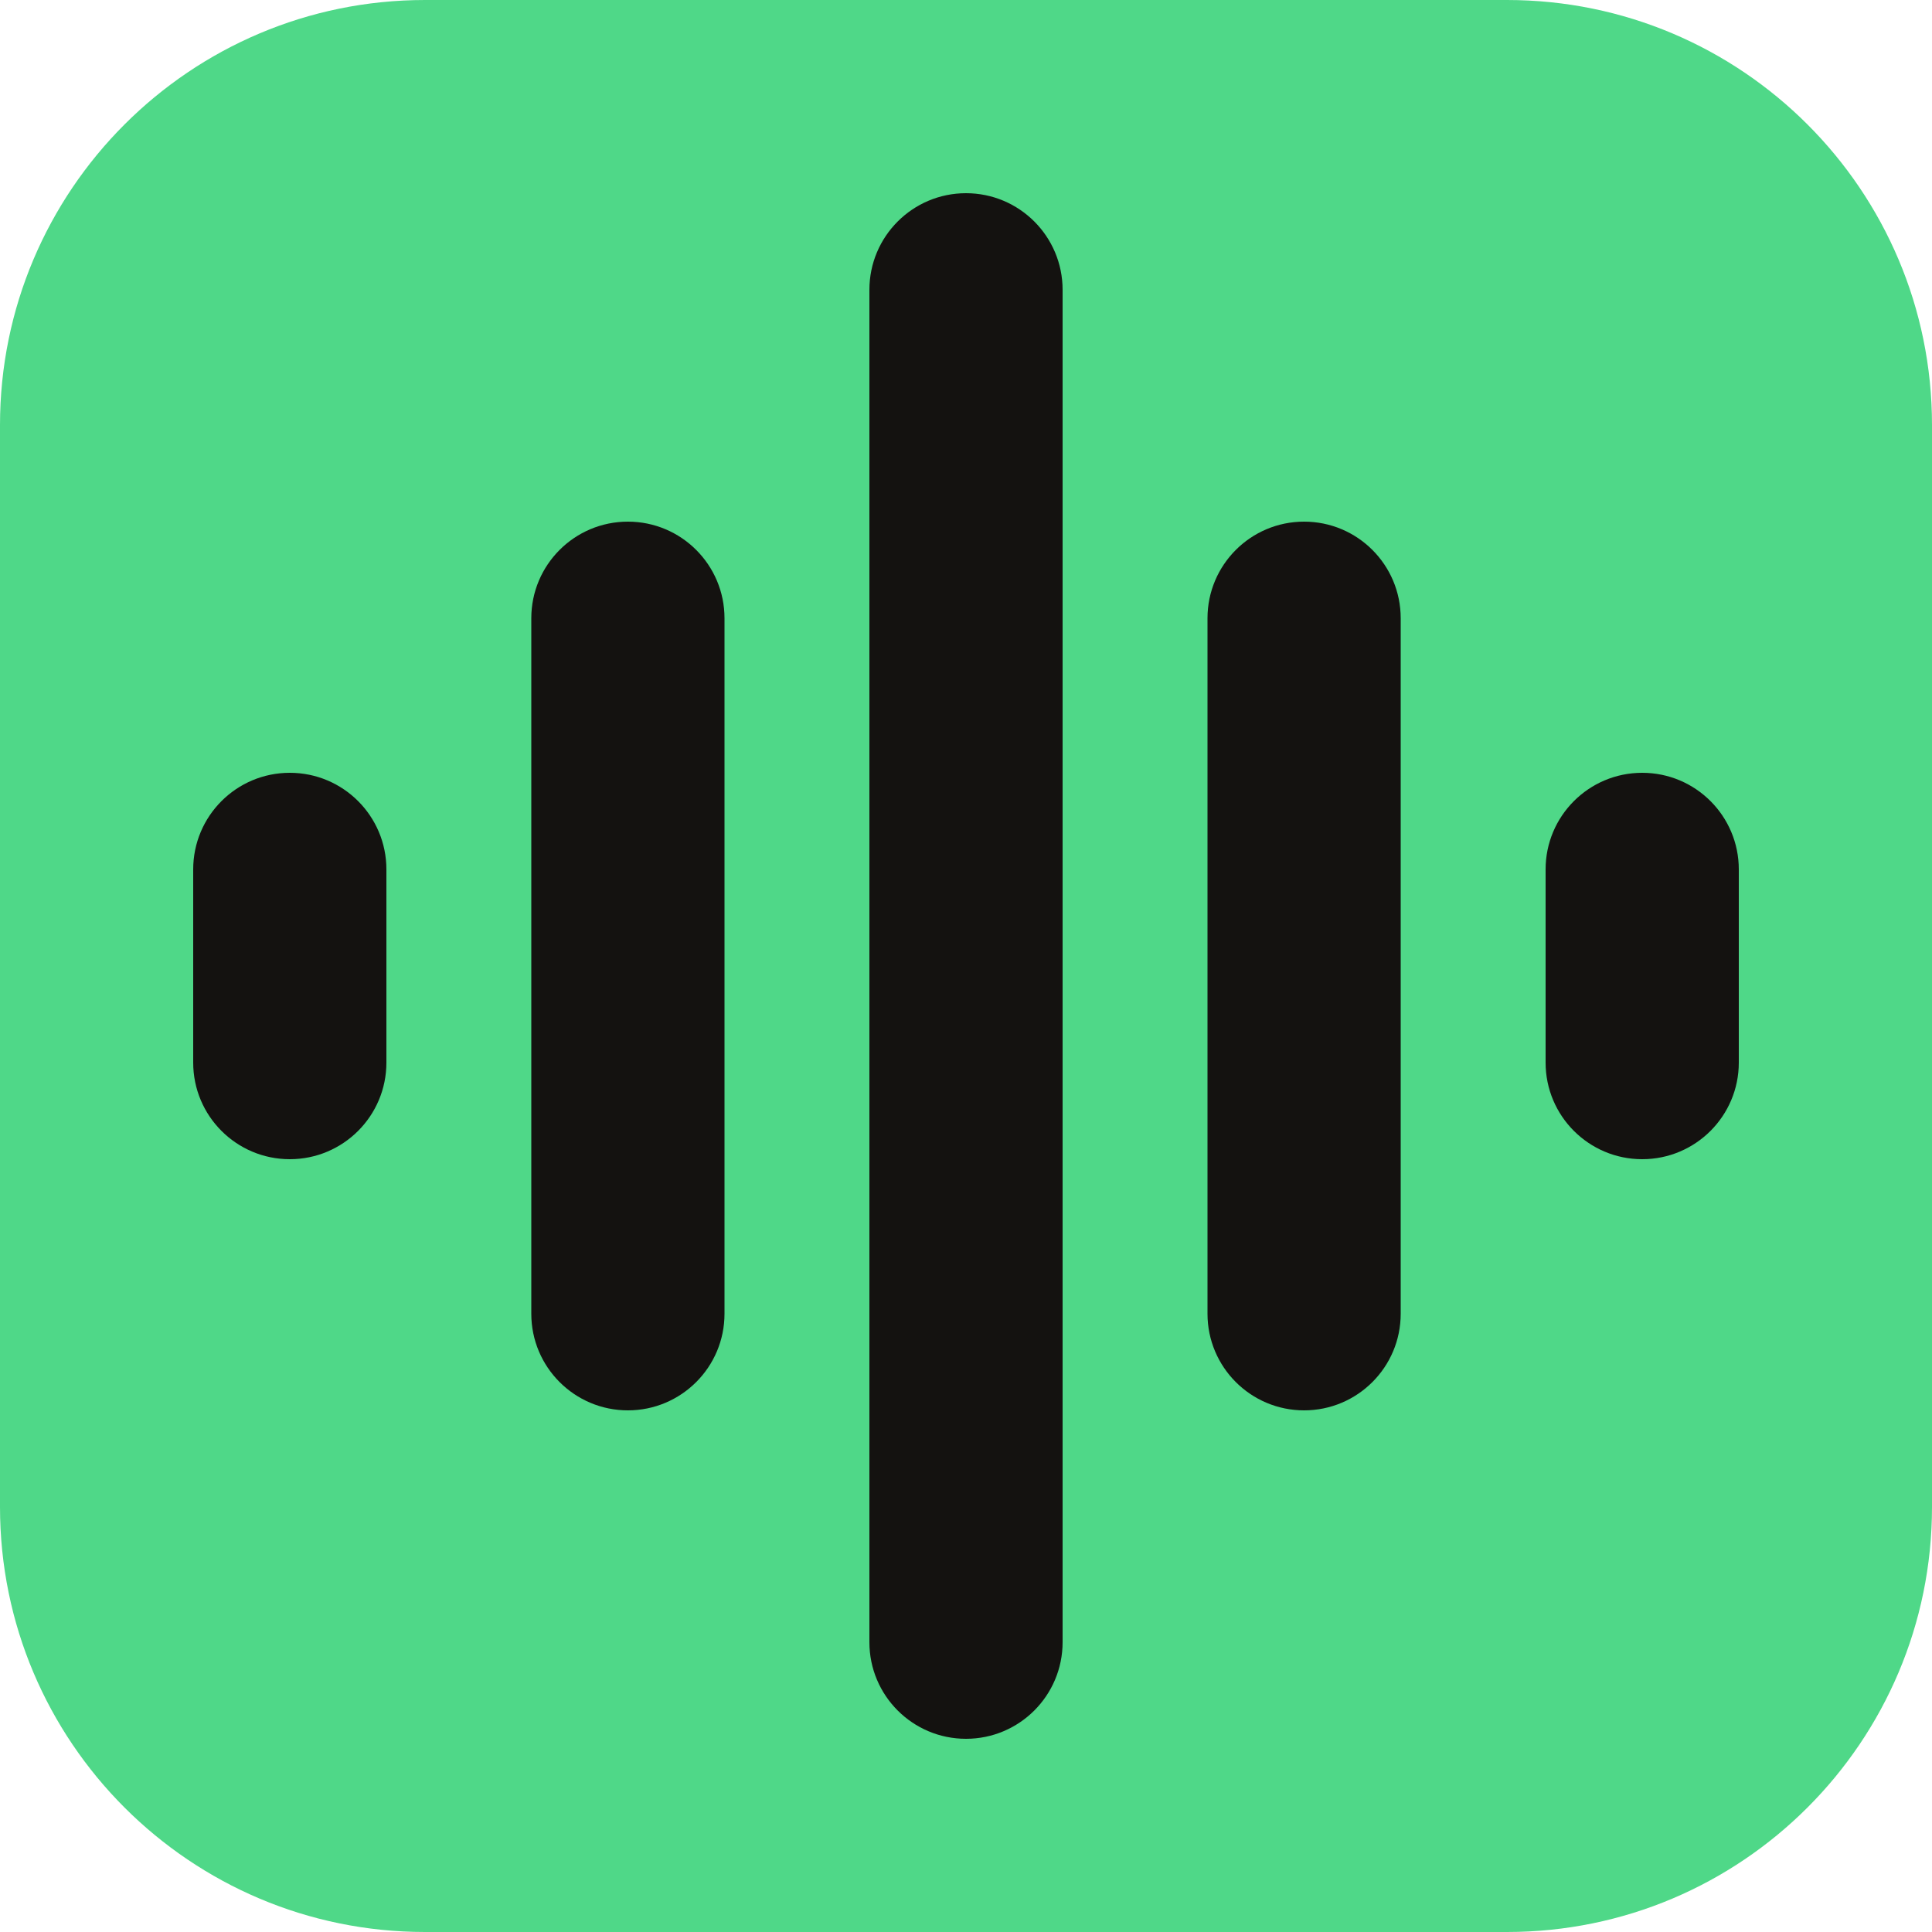
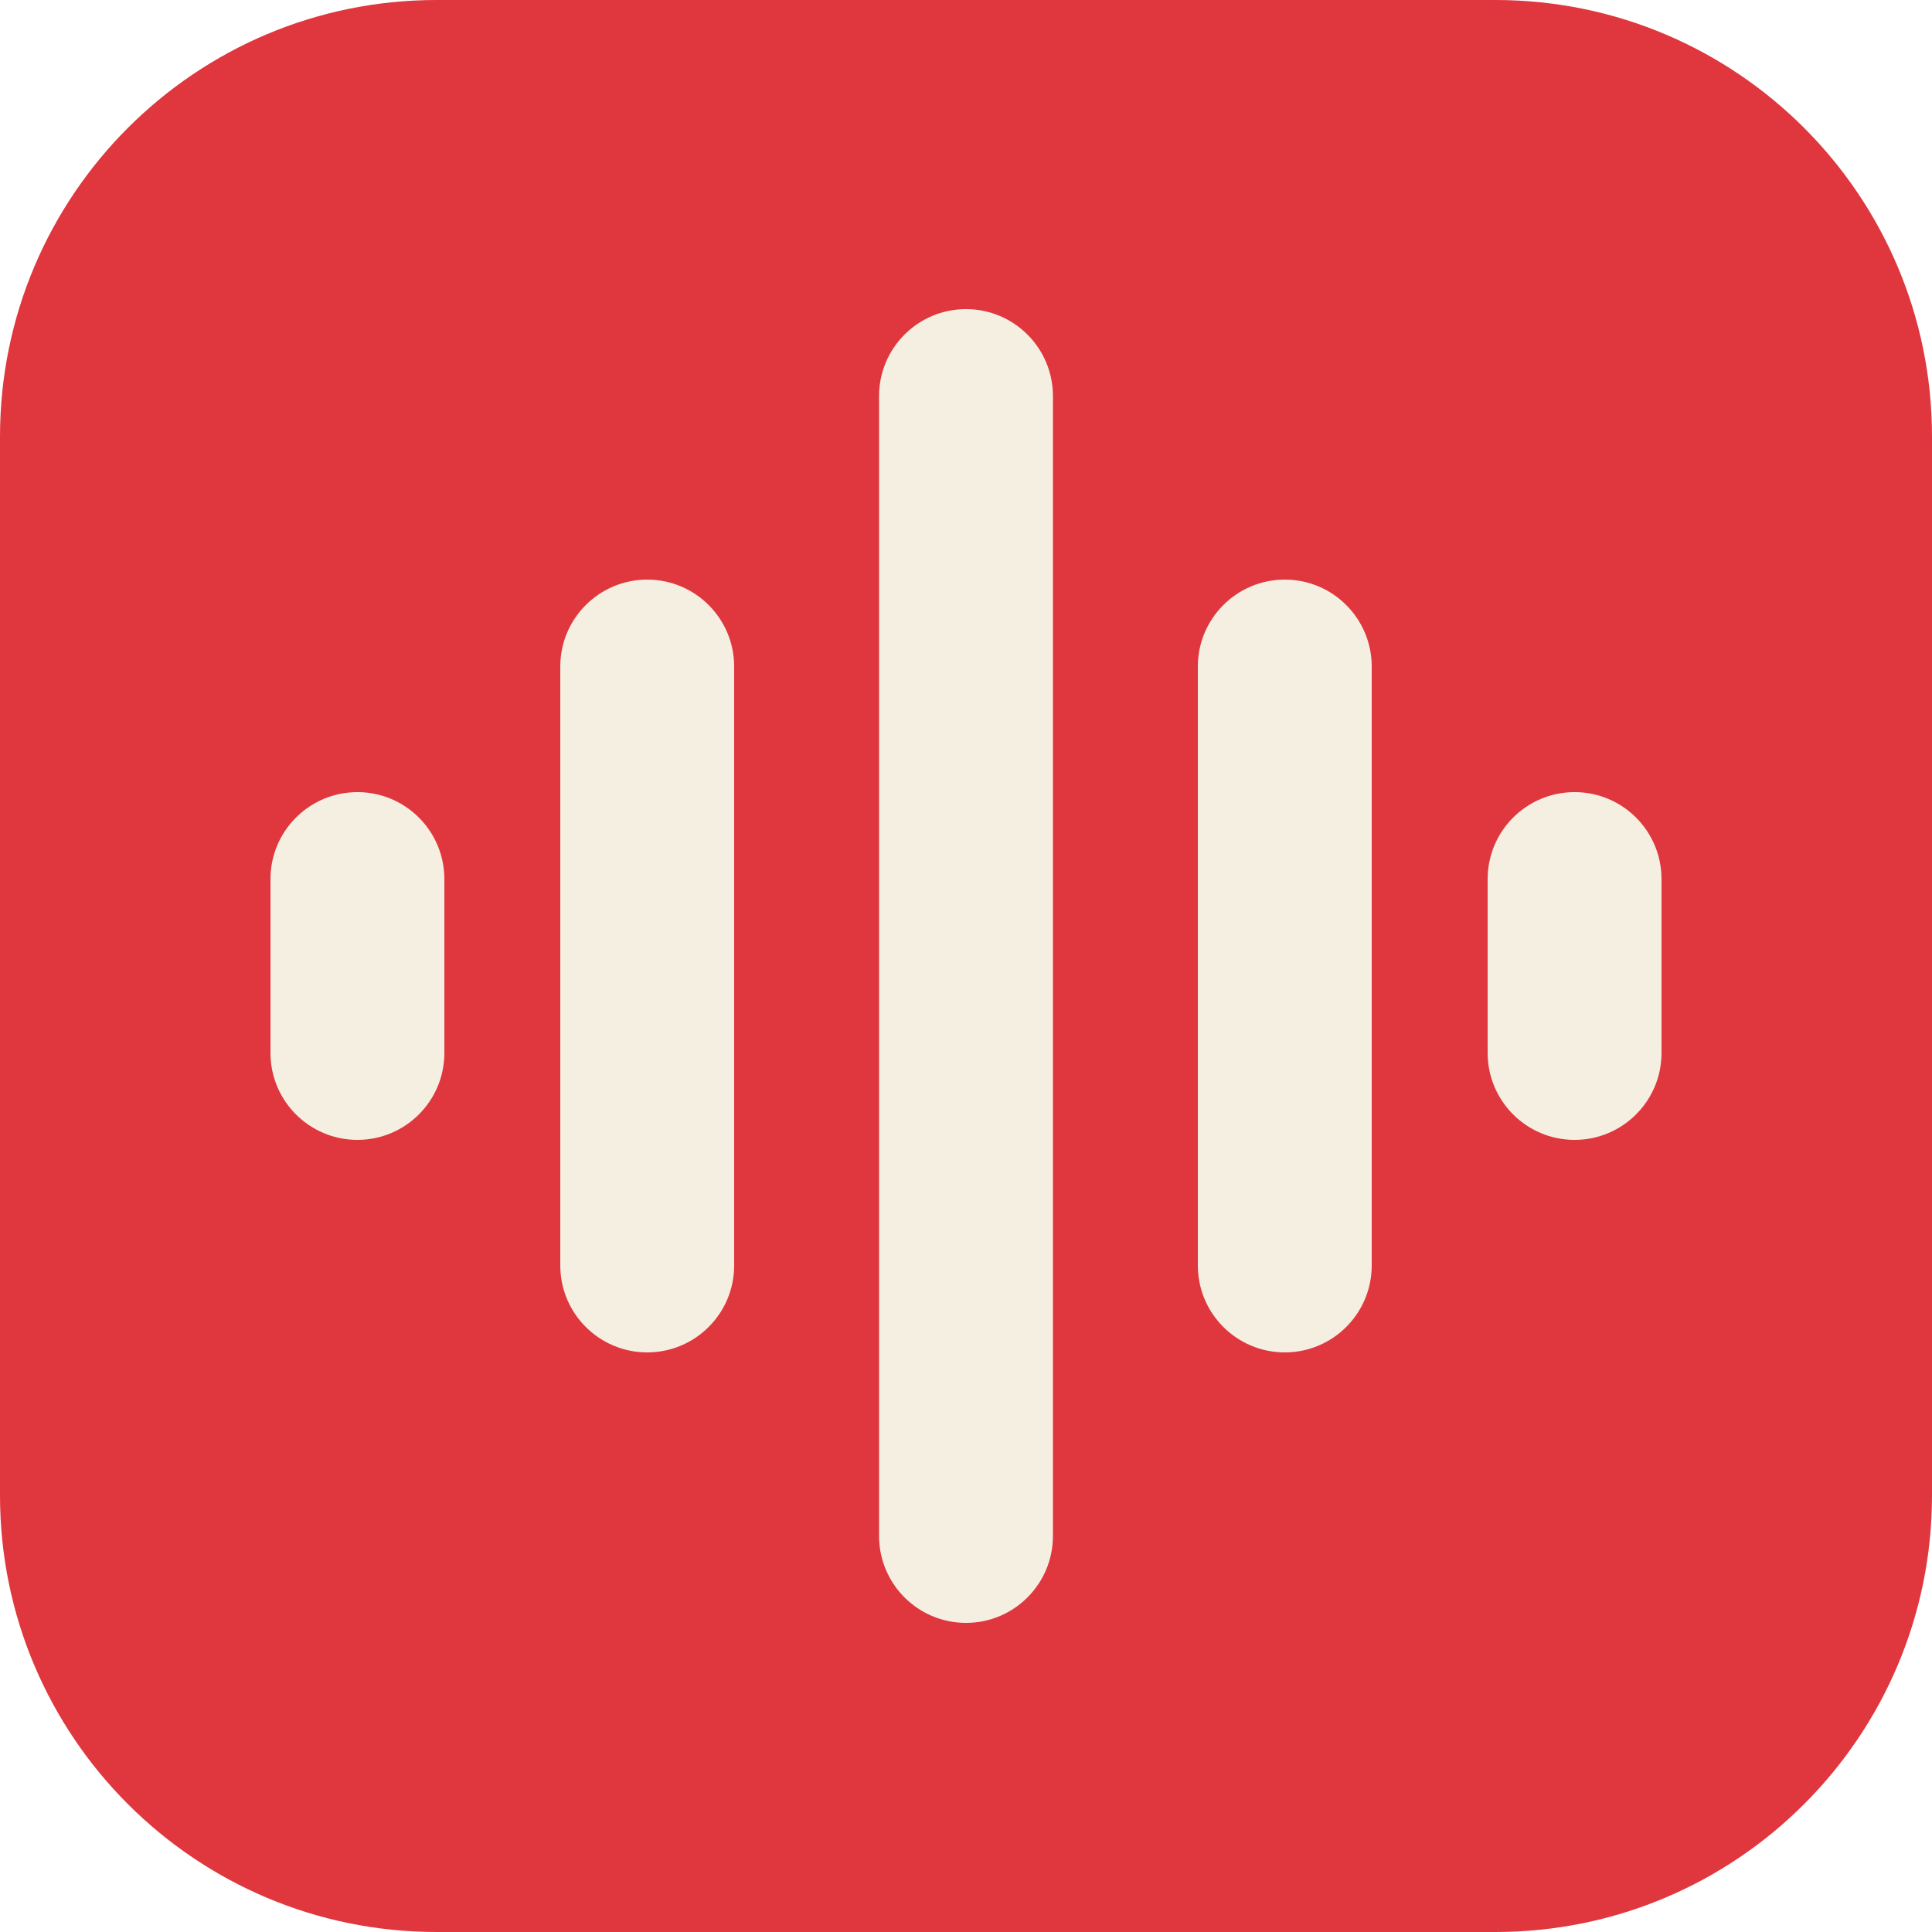
<svg xmlns="http://www.w3.org/2000/svg" viewBox="0 0 100 100">
-   <rect width="100" height="100" rx="22" fill="#4fd888" />
-   <rect x="10" y="40" width="10" height="20" rx="5" fill="#141210" />
-   <rect x="27.5" y="27" width="10" height="46" rx="5" fill="#141210" />
-   <rect x="45" y="10" width="10" height="80" rx="5" fill="#141210" />
-   <rect x="62.5" y="27" width="10" height="46" rx="5" fill="#141210" />
-   <rect x="80" y="40" width="10" height="20" rx="5" fill="#141210" />
+   <rect width="100" height="100" rx="22.6" fill="#e0363d" />
+   <g fill="#f5efe2">
+     <rect x="14" y="41" width="9" height="18" rx="4.5" />
+     <rect x="29" y="30" width="9" height="40" rx="4.5" />
+     <rect x="45.5" y="16" width="9" height="68" rx="4.5" />
+     <rect x="62" y="30" width="9" height="40" rx="4.5" />
+     <rect x="77" y="41" width="9" height="18" rx="4.5" />
+   </g>
</svg>
